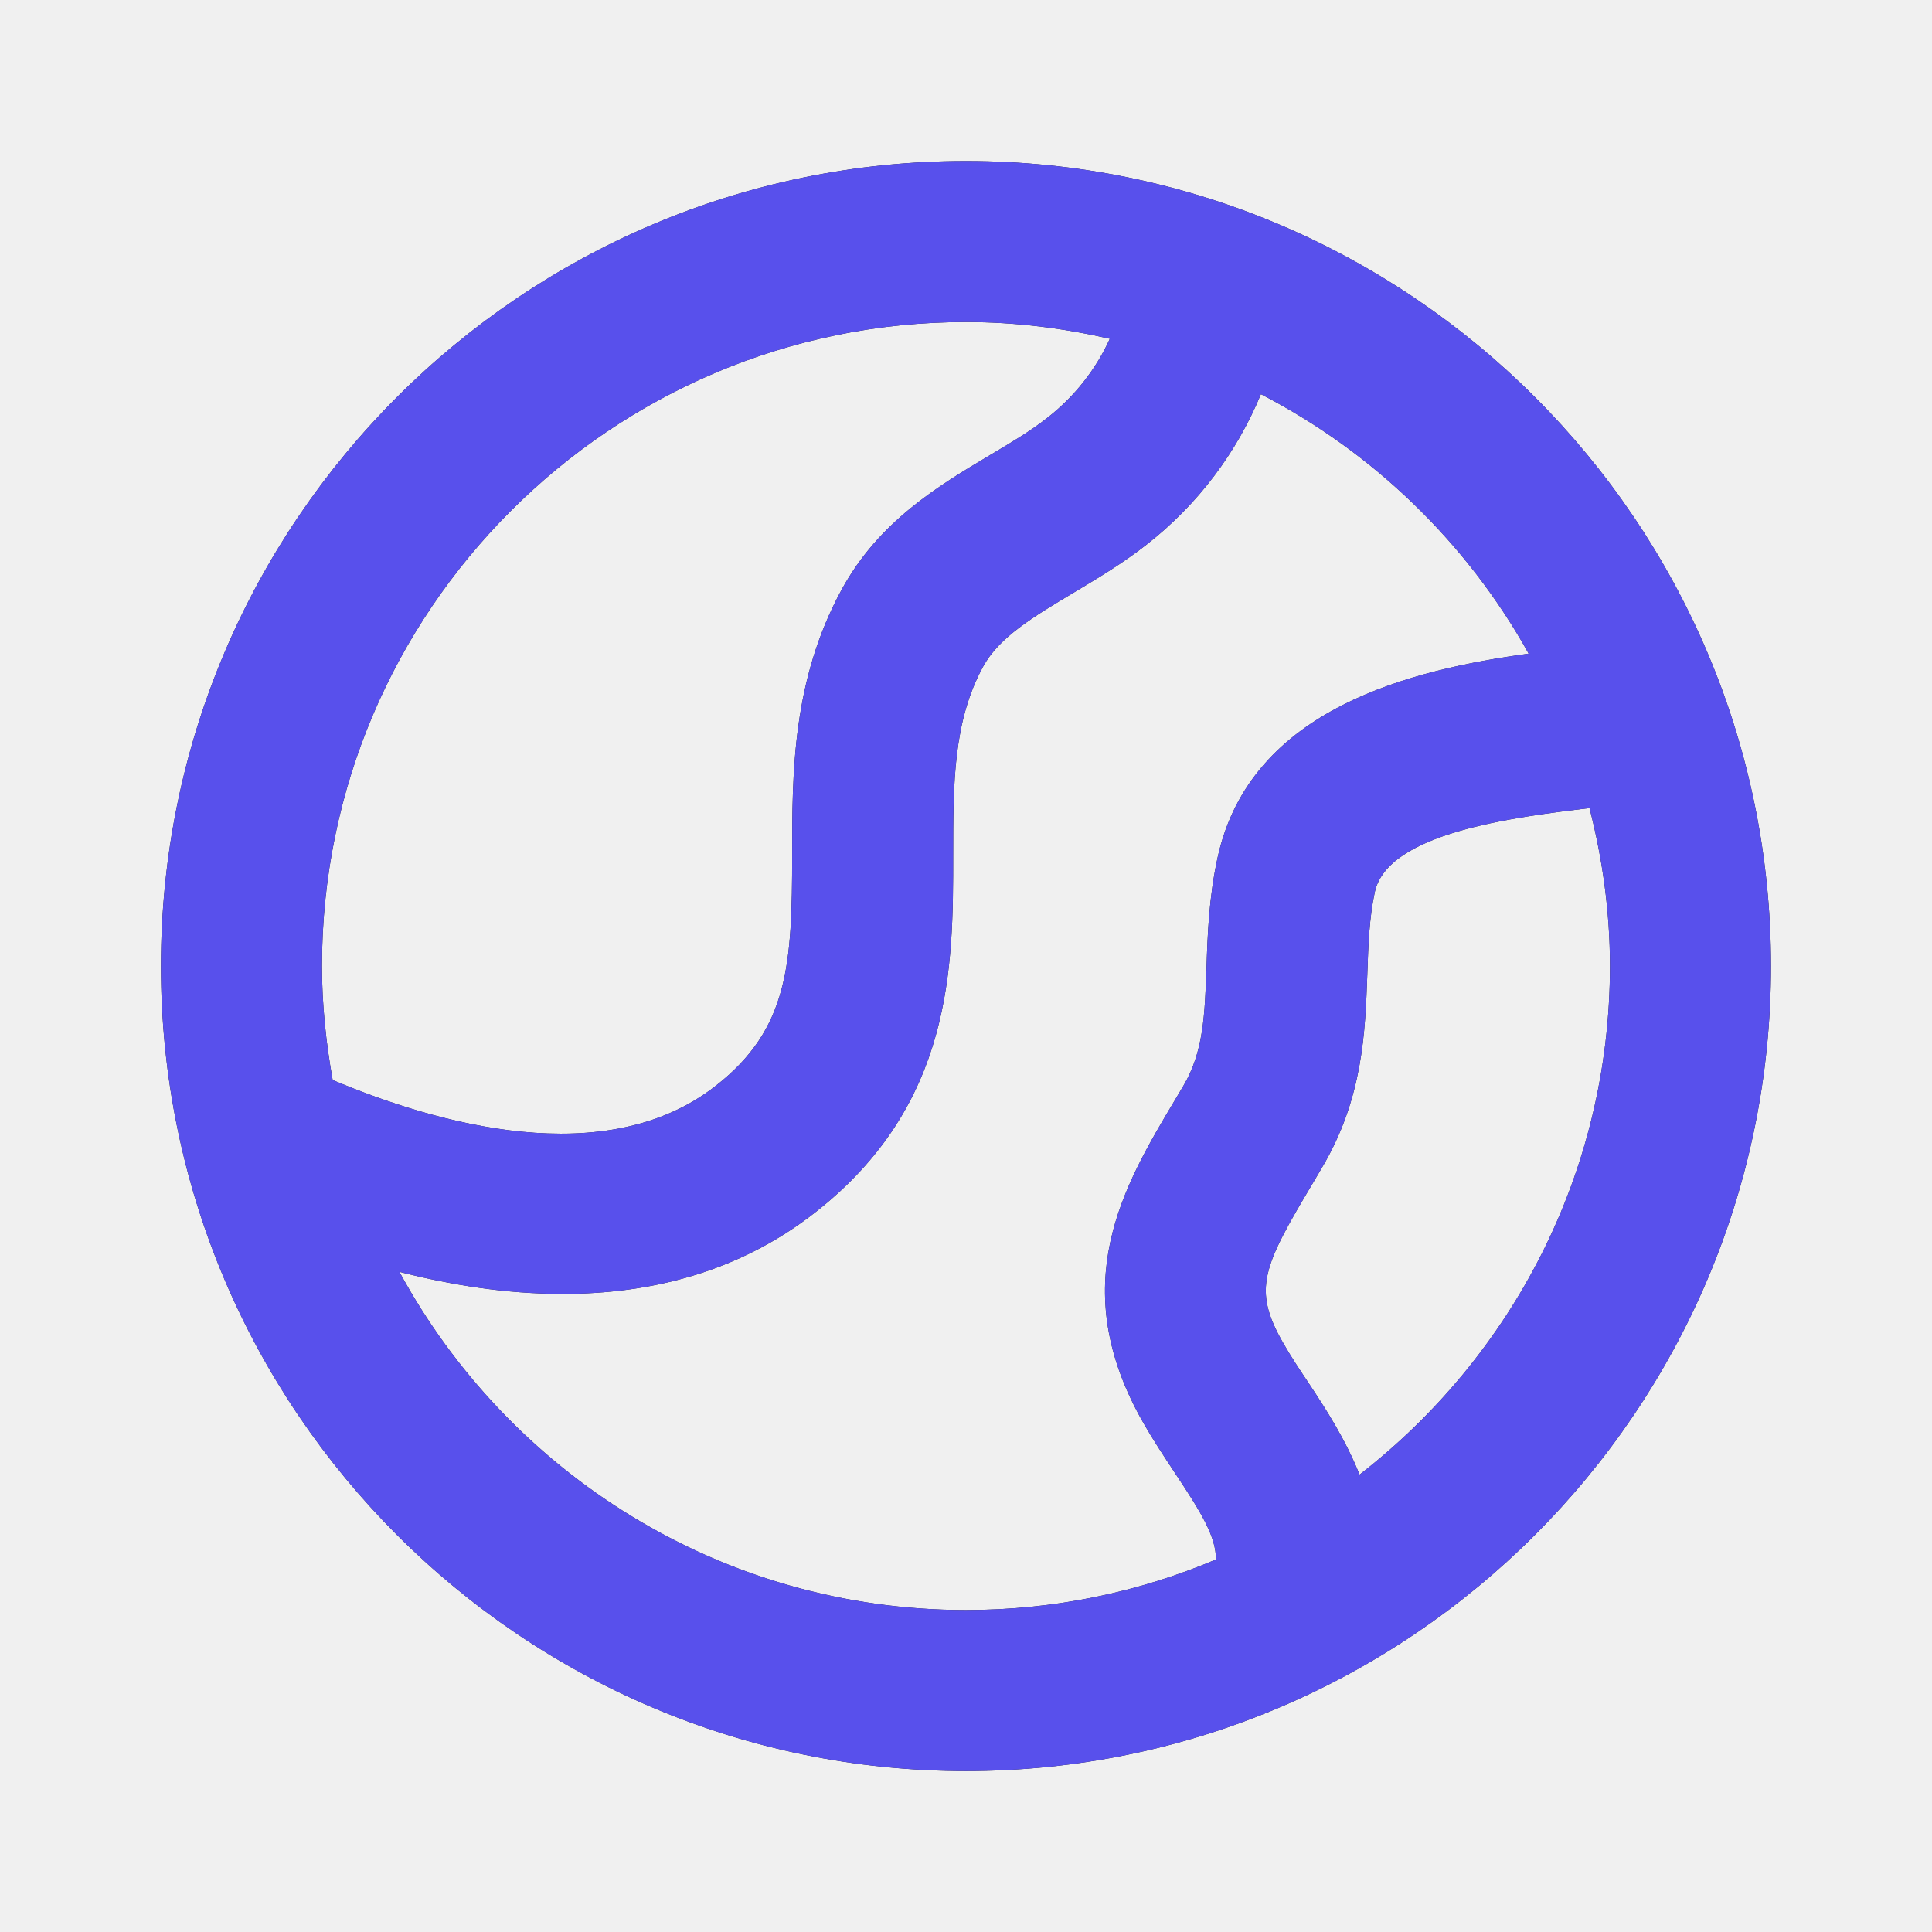
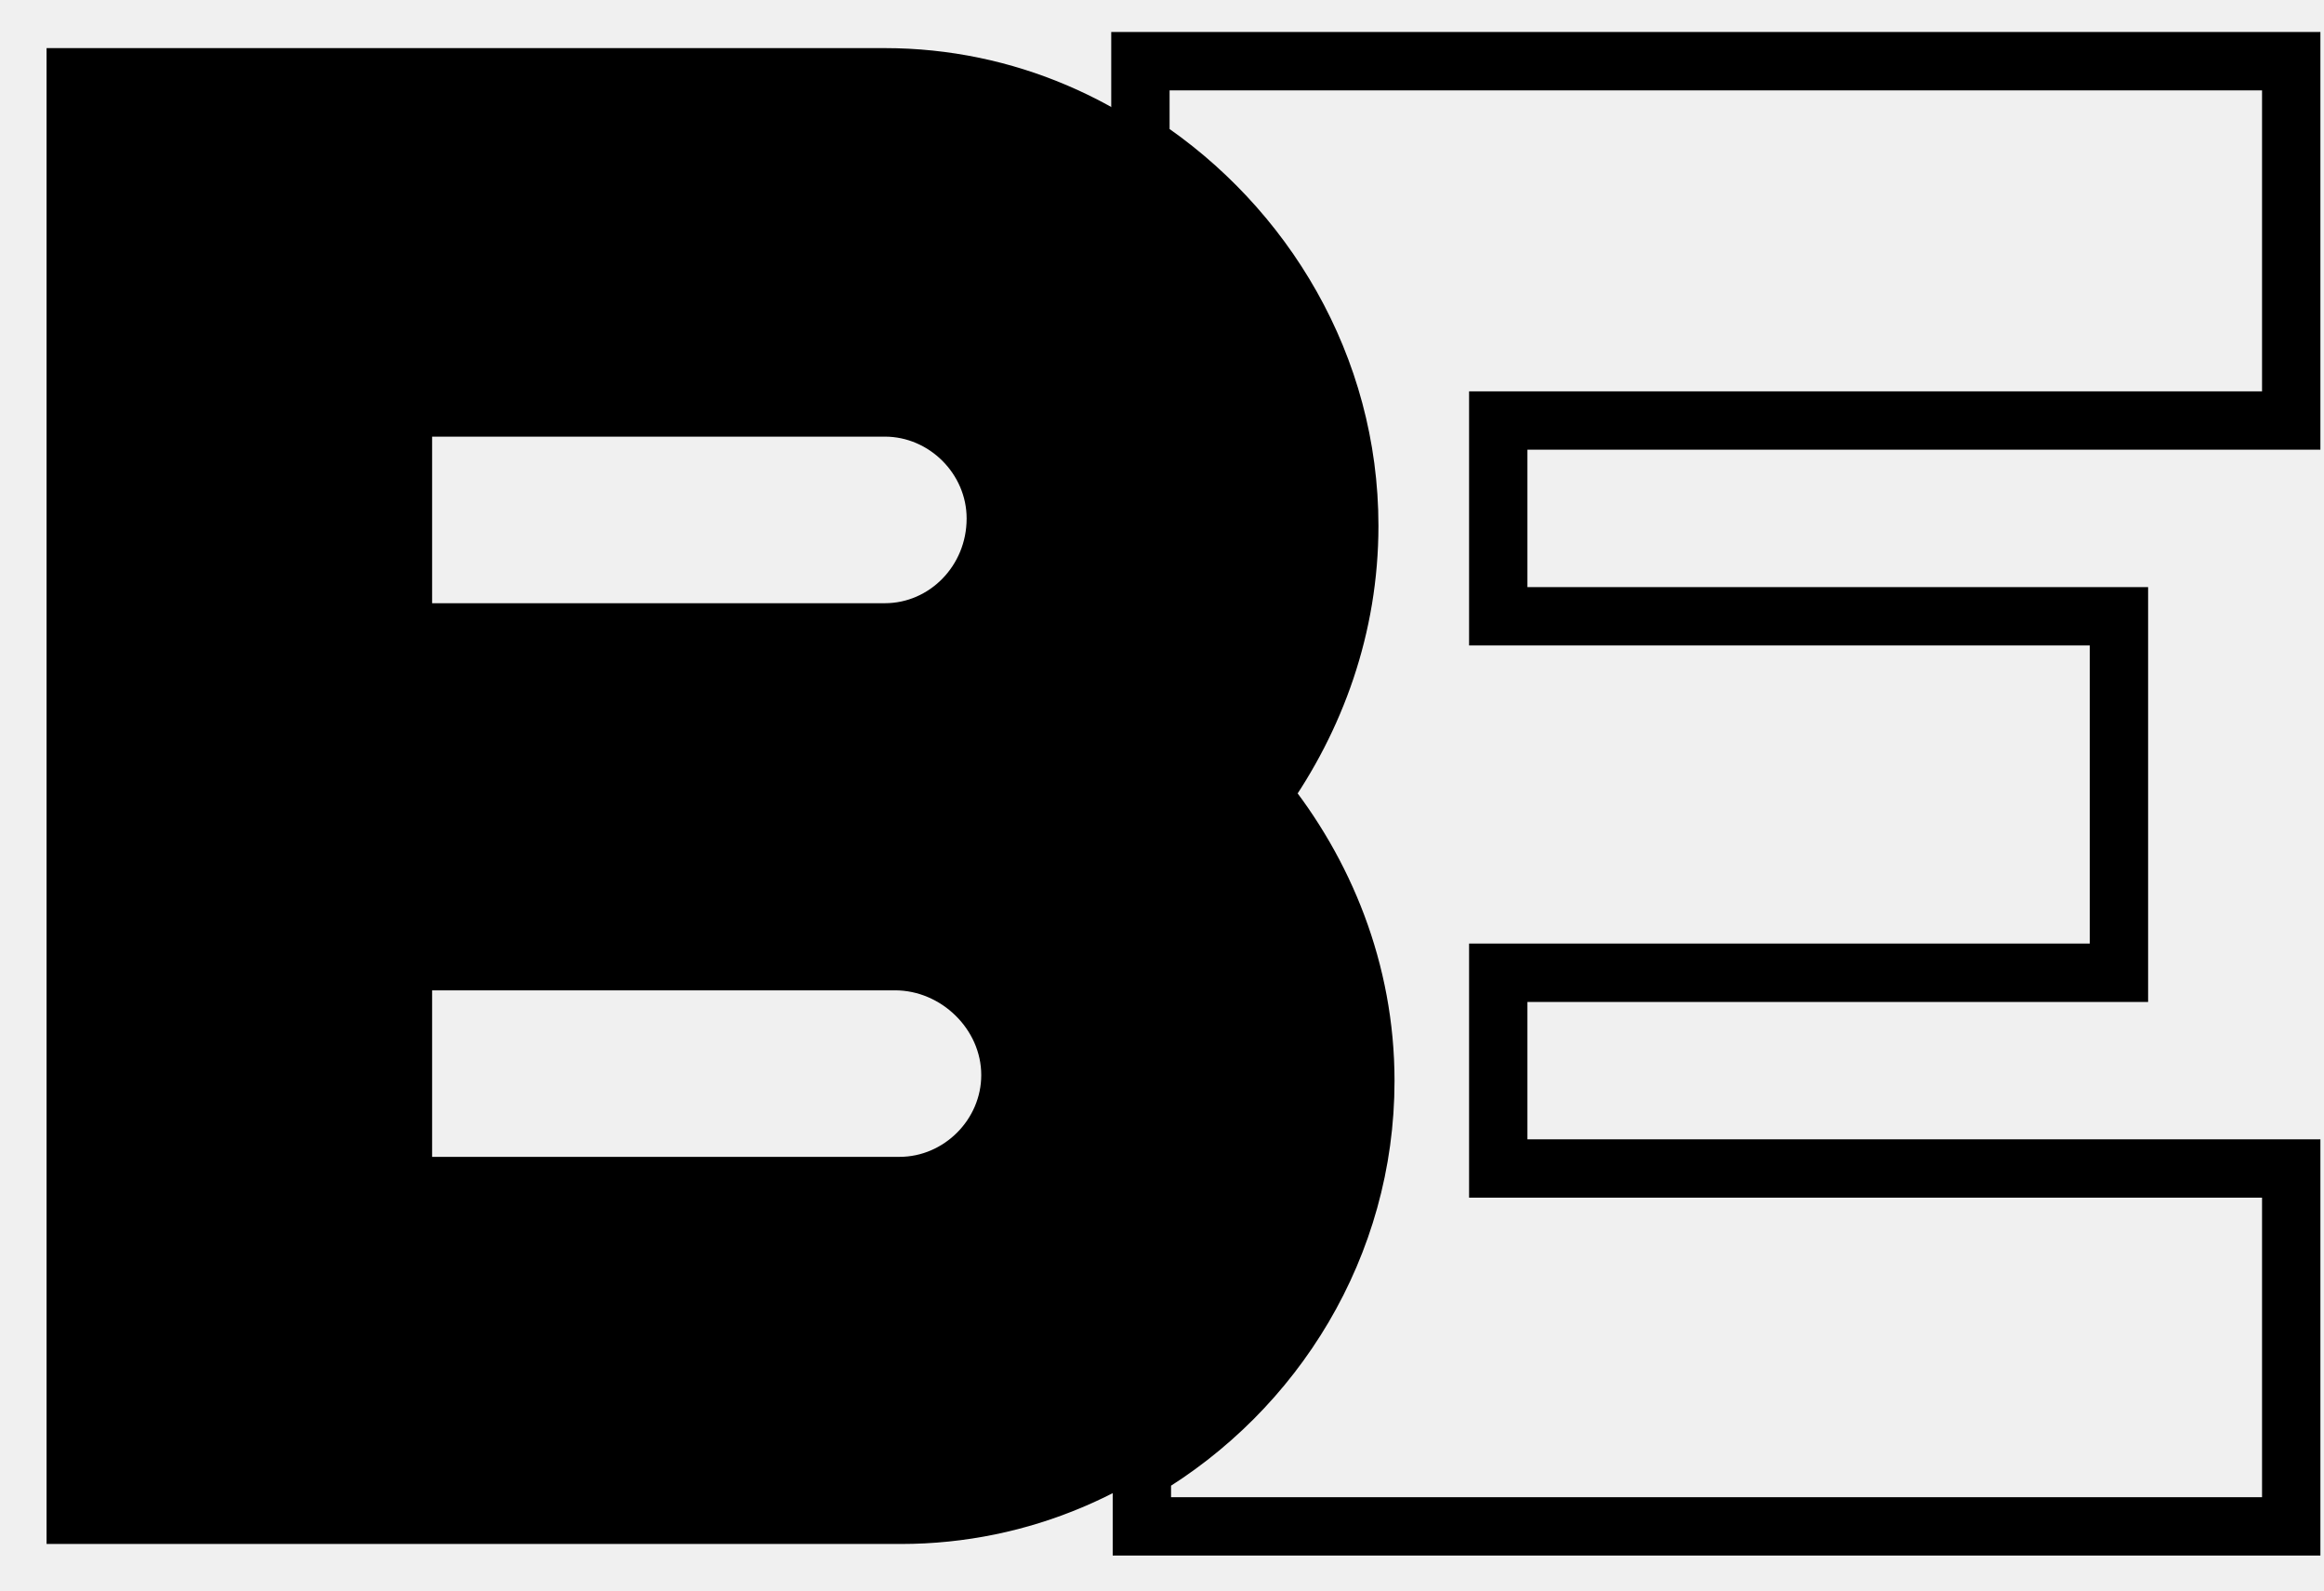
- <svg xmlns="http://www.w3.org/2000/svg" width="48" height="48" viewBox="0 0 48 48" fill="none">
-   <path fill-rule="evenodd" clip-rule="evenodd" d="M33.777 36.637C33.433 35.771 32.945 35.015 32.517 34.369C32.301 34.045 32.079 33.715 31.885 33.375C31.107 32.023 31.375 31.475 32.637 29.361L32.841 29.015C33.863 27.293 33.919 25.641 33.971 24.185C33.995 23.469 34.019 22.795 34.157 22.161C34.479 20.697 37.573 20.307 39.491 20.077C39.813 21.335 39.999 22.645 39.999 24.001C39.999 29.139 37.555 33.707 33.777 36.637M9.923 31.599C11.195 31.923 12.573 32.147 13.975 32.147C16.135 32.147 18.341 31.619 20.249 30.125C23.681 27.441 23.681 24.009 23.681 21.249C23.681 19.465 23.681 17.927 24.425 16.561C24.825 15.829 25.677 15.321 26.663 14.731C27.267 14.369 27.893 13.997 28.493 13.525C29.779 12.519 30.735 11.225 31.327 9.793C34.127 11.243 36.447 13.489 37.979 16.239C35.123 16.635 31.069 17.571 30.251 21.305C30.035 22.293 30.001 23.223 29.975 24.045C29.933 25.211 29.901 26.133 29.401 26.977L29.201 27.313C27.907 29.479 26.443 31.935 28.417 35.369C28.655 35.785 28.921 36.185 29.183 36.583C29.871 37.615 30.209 38.185 30.211 38.745C28.301 39.553 26.201 40.001 23.999 40.001C17.925 40.001 12.633 36.597 9.923 31.599M23.999 8.001C25.231 8.001 26.421 8.153 27.573 8.417C27.235 9.161 26.713 9.839 26.025 10.377C25.589 10.721 25.099 11.007 24.613 11.297C23.311 12.073 21.837 12.953 20.913 14.645C19.681 16.905 19.681 19.213 19.681 21.249C19.681 23.959 19.593 25.561 17.785 26.975C15.047 29.121 10.857 27.923 8.265 26.833C8.101 25.911 7.999 24.967 7.999 24.001C7.999 15.179 15.177 8.001 23.999 8.001M23.999 4.001C12.971 4.001 3.999 12.973 3.999 24.001C3.999 35.027 12.971 44.001 23.999 44.001C35.027 44.001 43.999 35.027 43.999 24.001C43.999 12.973 35.027 4.001 23.999 4.001" fill="#231F20" />
-   <mask id="mask0" mask-type="alpha" maskUnits="userSpaceOnUse" x="3" y="4" width="41" height="41">
-     <path fill-rule="evenodd" clip-rule="evenodd" d="M33.777 36.637C33.433 35.771 32.945 35.015 32.517 34.369C32.301 34.045 32.079 33.715 31.885 33.375C31.107 32.023 31.375 31.475 32.637 29.361L32.841 29.015C33.863 27.293 33.919 25.641 33.971 24.185C33.995 23.469 34.019 22.795 34.157 22.161C34.479 20.697 37.573 20.307 39.491 20.077C39.813 21.335 39.999 22.645 39.999 24.001C39.999 29.139 37.555 33.707 33.777 36.637M9.923 31.599C11.195 31.923 12.573 32.147 13.975 32.147C16.135 32.147 18.341 31.619 20.249 30.125C23.681 27.441 23.681 24.009 23.681 21.249C23.681 19.465 23.681 17.927 24.425 16.561C24.825 15.829 25.677 15.321 26.663 14.731C27.267 14.369 27.893 13.997 28.493 13.525C29.779 12.519 30.735 11.225 31.327 9.793C34.127 11.243 36.447 13.489 37.979 16.239C35.123 16.635 31.069 17.571 30.251 21.305C30.035 22.293 30.001 23.223 29.975 24.045C29.933 25.211 29.901 26.133 29.401 26.977L29.201 27.313C27.907 29.479 26.443 31.935 28.417 35.369C28.655 35.785 28.921 36.185 29.183 36.583C29.871 37.615 30.209 38.185 30.211 38.745C28.301 39.553 26.201 40.001 23.999 40.001C17.925 40.001 12.633 36.597 9.923 31.599M23.999 8.001C25.231 8.001 26.421 8.153 27.573 8.417C27.235 9.161 26.713 9.839 26.025 10.377C25.589 10.721 25.099 11.007 24.613 11.297C23.311 12.073 21.837 12.953 20.913 14.645C19.681 16.905 19.681 19.213 19.681 21.249C19.681 23.959 19.593 25.561 17.785 26.975C15.047 29.121 10.857 27.923 8.265 26.833C8.101 25.911 7.999 24.967 7.999 24.001C7.999 15.179 15.177 8.001 23.999 8.001M23.999 4.001C12.971 4.001 3.999 12.973 3.999 24.001C3.999 35.027 12.971 44.001 23.999 44.001C35.027 44.001 43.999 35.027 43.999 24.001C43.999 12.973 35.027 4.001 23.999 4.001" fill="white" />
-   </mask>
-   <g mask="url(#mask0)">
-     <rect width="48" height="48" fill="#5850EC" />
-   </g>
+ <svg xmlns="http://www.w3.org/2000/svg" width="38" height="26" viewBox="0 0 38 26" fill="none">
+   <path d="M37.464 6.874V1H18.647V2.361C20.677 3.698 22.062 5.991 22.062 8.594C22.062 10.241 21.513 11.746 20.629 12.988C21.656 14.253 22.325 15.877 22.325 17.668C22.325 20.366 20.844 22.73 18.671 24.02V24.951H37.464V19.101H24.498V15.901H34.647V10.074H24.498V6.874H37.464Z" stroke="black" stroke-width="0.954" stroke-miterlimit="10" />
+   <path d="M20.486 12.893C21.513 14.159 22.181 15.783 22.181 17.573C22.181 21.657 18.814 25 14.731 25H1V1.025H14.468C18.552 1.025 21.919 4.392 21.919 8.475C21.919 10.147 21.369 11.651 20.486 12.893ZM6.827 10.099H14.468C15.328 10.099 16.044 9.383 16.044 8.475C16.044 7.616 15.328 6.899 14.468 6.899H6.827V10.099ZM16.283 17.573C16.283 16.69 15.519 15.95 14.635 15.95H6.827V19.149H14.707C15.567 19.149 16.283 18.433 16.283 17.573Z" fill="black" />
+   <path d="M20.486 12.893C21.513 14.159 22.181 15.783 22.181 17.573C22.181 21.657 18.814 25 14.731 25H1V1.025H14.468C18.552 1.025 21.919 4.392 21.919 8.475C21.919 10.147 21.369 11.651 20.486 12.893ZM6.827 10.099H14.468C15.328 10.099 16.044 9.383 16.044 8.475C16.044 7.616 15.328 6.899 14.468 6.899H6.827V10.099V10.099ZM16.283 17.573C16.283 16.69 15.519 15.95 14.635 15.95H6.827V19.149H14.707C15.567 19.149 16.283 18.433 16.283 17.573Z" stroke="black" stroke-width="0.477" stroke-miterlimit="10" />
</svg>
